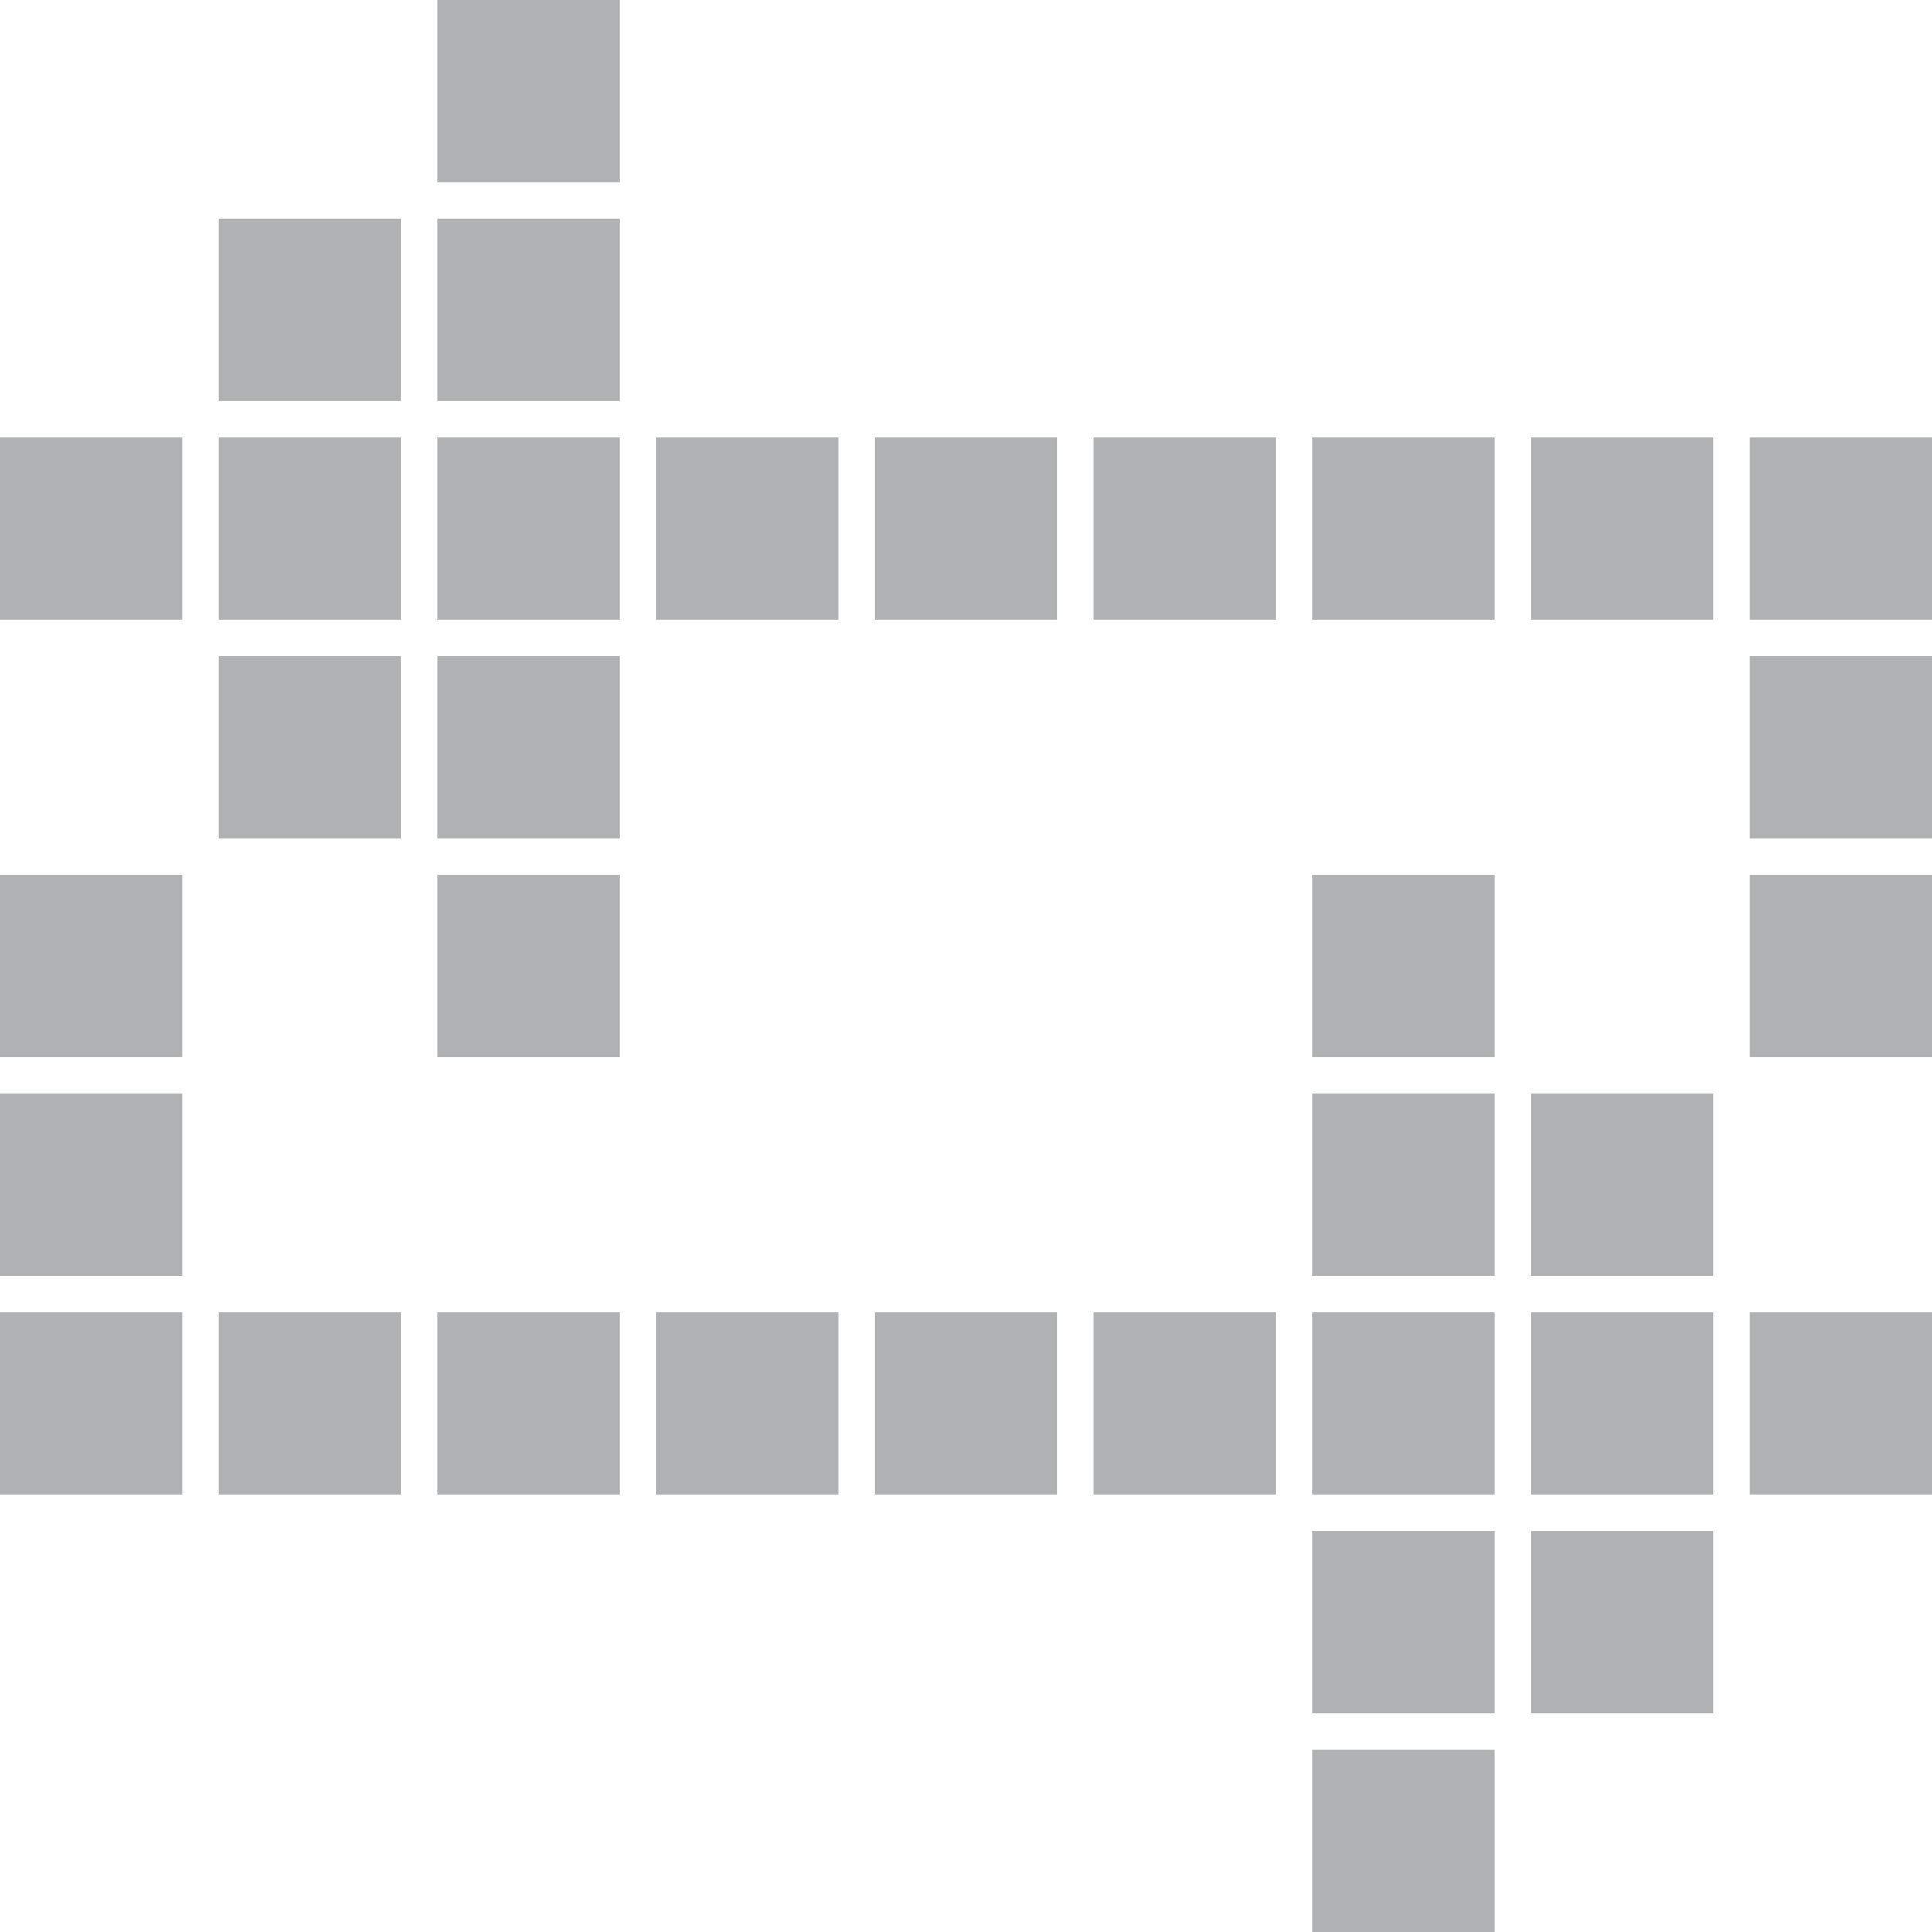
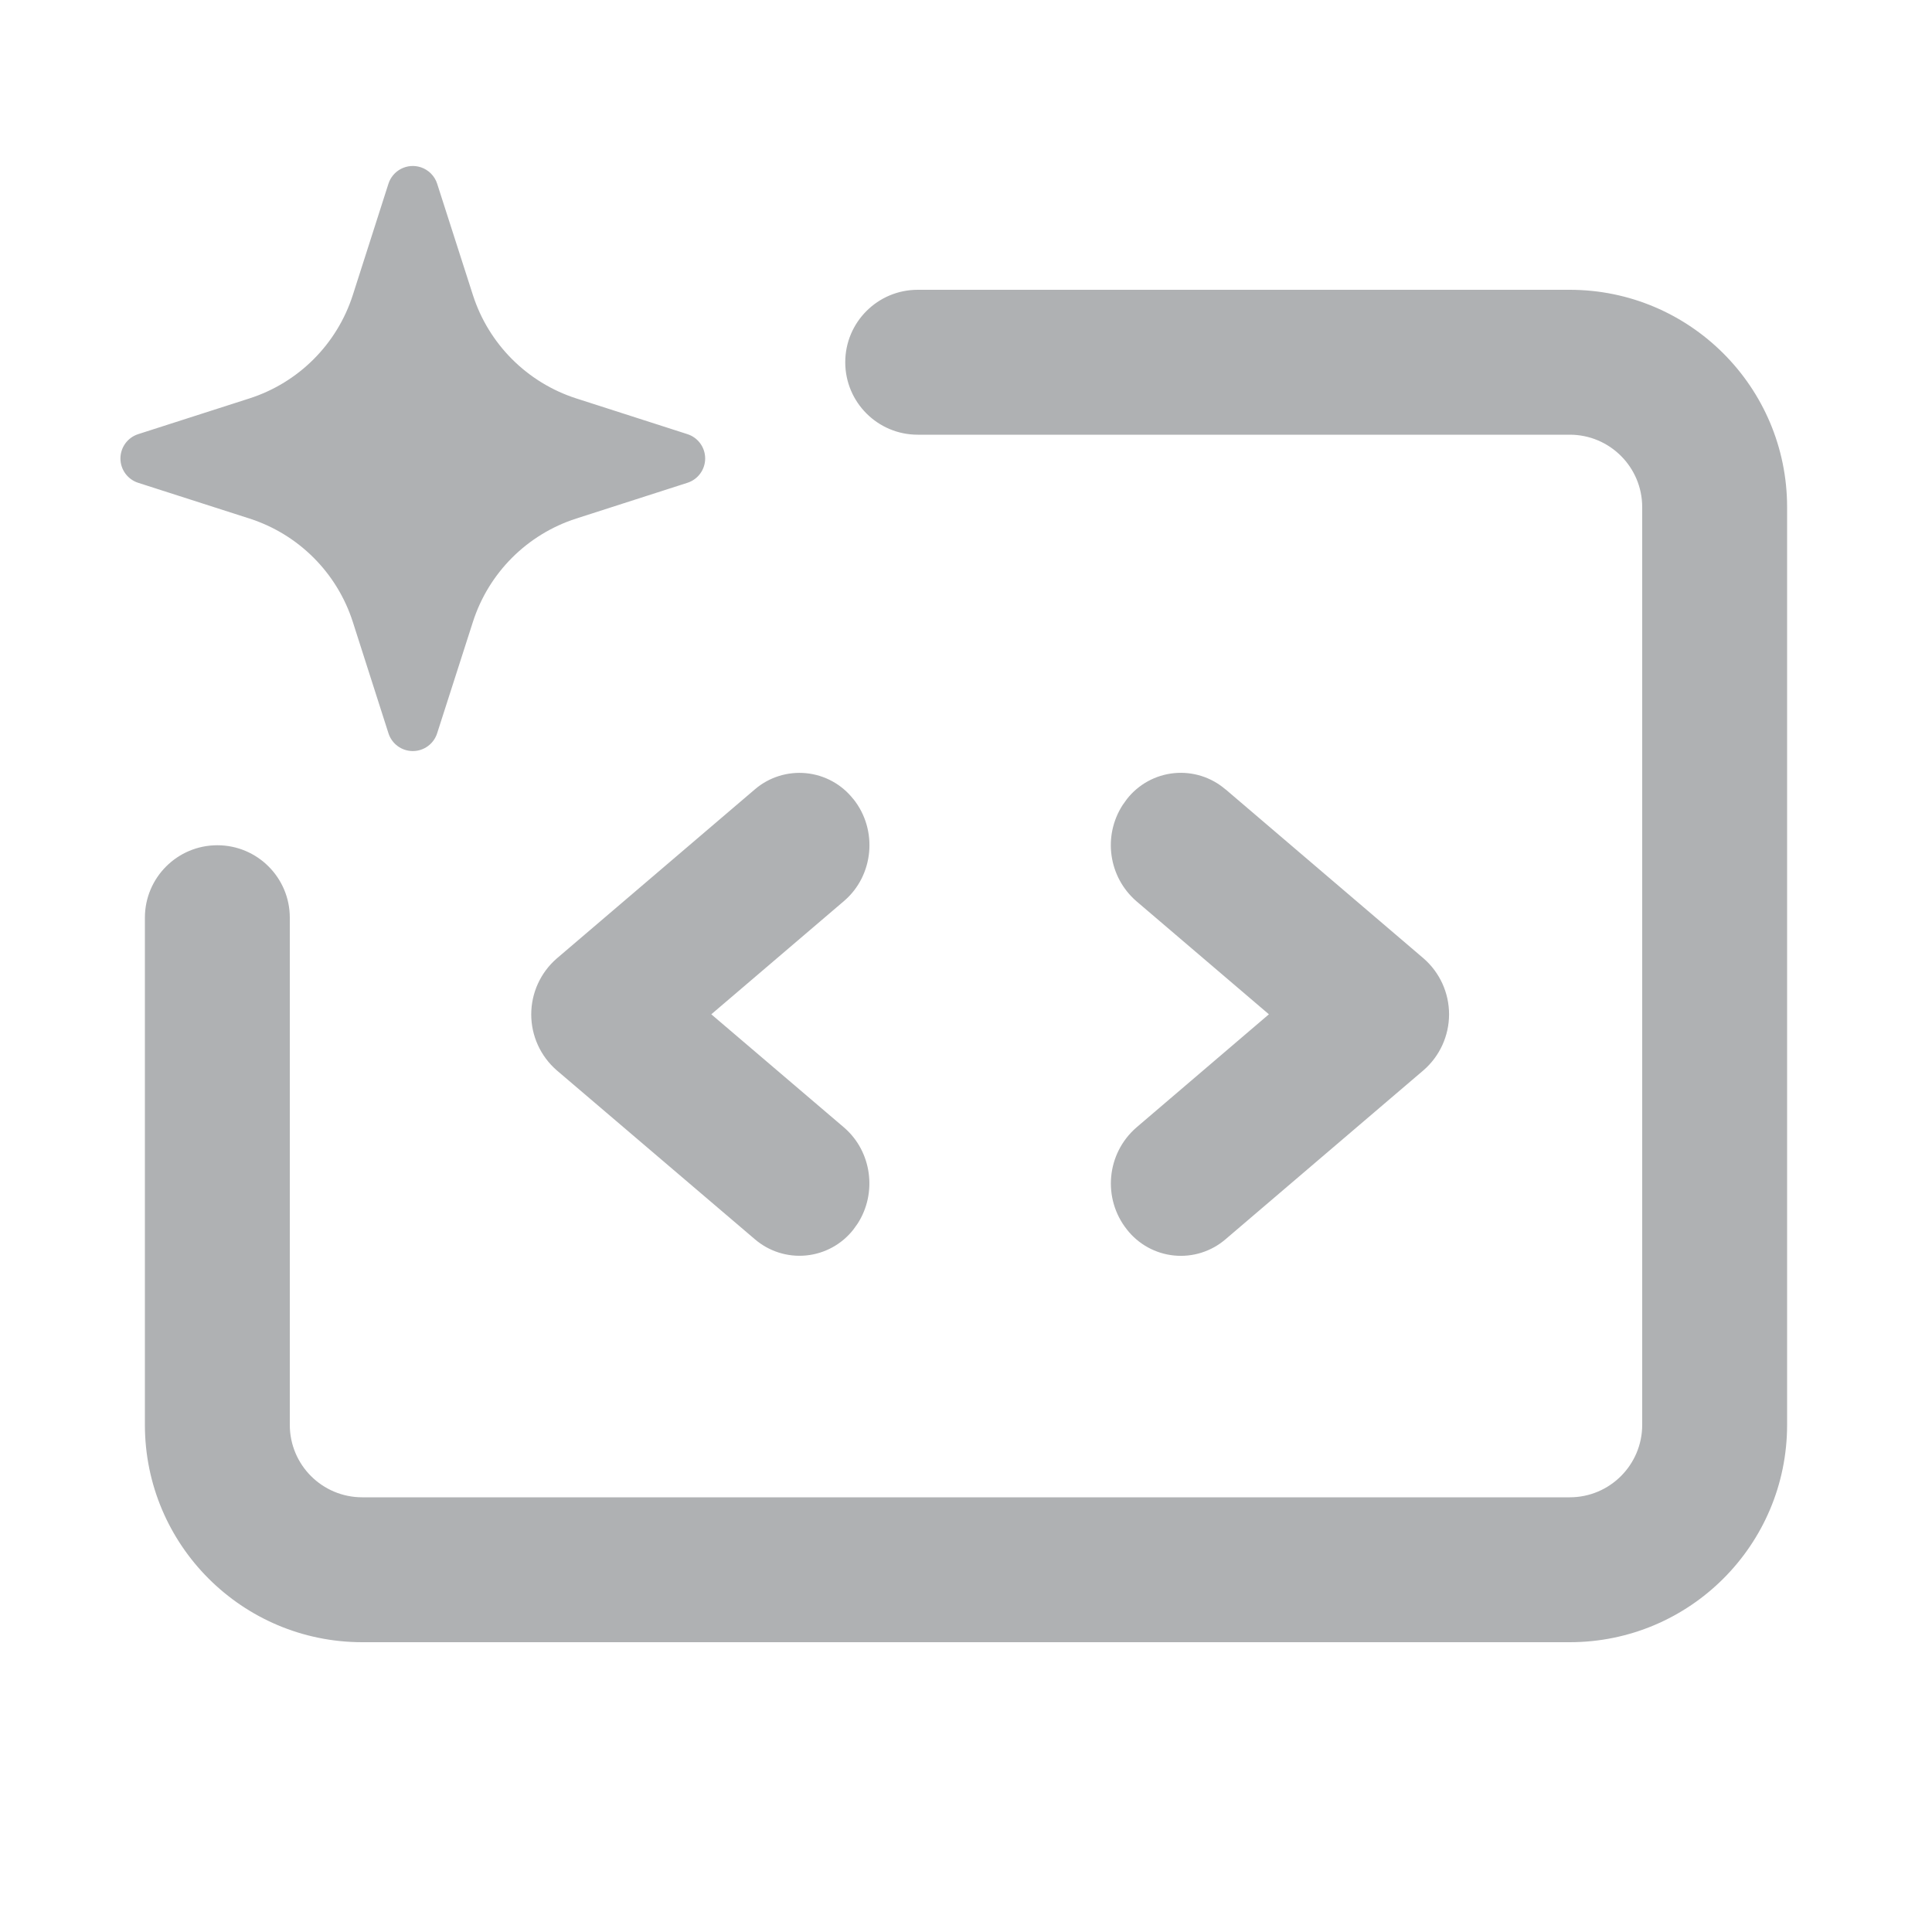
<svg xmlns="http://www.w3.org/2000/svg" width="16" height="16" viewBox="0 0 1024 1024">
-   <path fill="#AFB1B3" d="M231.849 0h96.604v96.604h-96.604zM231.849 115.925h96.604v96.604h-96.604zM115.925 115.925h96.604v96.604H115.925zM231.849 231.849h96.604v96.604h-96.604zM347.774 231.849h96.604v96.604h-96.604zM463.698 231.849h96.604v96.604h-96.604zM579.623 231.849h96.604v96.604h-96.604zM695.547 231.849h96.604v96.604h-96.604zM231.849 347.774h96.604v96.604h-96.604zM231.849 463.698h96.604v96.604h-96.604zM695.547 463.698h96.604v96.604h-96.604zM695.547 579.623h96.604v96.604h-96.604zM231.849 695.547h96.604v96.604h-96.604zM347.774 695.547h96.604v96.604h-96.604zM463.698 695.547h96.604v96.604h-96.604zM579.623 695.547h96.604v96.604h-96.604zM695.547 695.547h96.604v96.604h-96.604zM695.547 927.396h96.604v96.604h-96.604zM695.547 811.472h96.604v96.604h-96.604zM811.472 811.472h96.604v96.604h-96.604zM0 792.151v-96.604h96.604v96.604zM0 676.226v-96.604h96.604v96.604zM0 560.302v-96.604h96.604v96.604zM0 328.453v-96.604h96.604v96.604zM115.925 792.151v-96.604h96.604v96.604zM115.925 444.377v-96.604h96.604v96.604zM115.925 328.453v-96.604h96.604v96.604zM927.396 792.151v-96.604h96.604v96.604zM927.396 560.302v-96.604h96.604v96.604zM927.396 444.377v-96.604h96.604v96.604zM927.396 328.453v-96.604h96.604v96.604zM811.472 792.151v-96.604h96.604v96.604zM811.472 676.226v-96.604h96.604v96.604zM811.472 328.453v-96.604h96.604v96.604z" />
+   <path fill="#AFB1B3" d="M832 153.6c63.602 0 115.2 51.598 115.2 115.2v486.4a115.2 115.2 0 0 1-115.2 115.2H192a115.2 115.2 0 0 1-115.2-115.2V486.4a38.4 38.4 0 1 1 76.8 0v268.8c0 21.22 17.18 38.4 38.4 38.4h640a38.4 38.4 0 0 0 38.4-38.4v-486.4a38.4 38.4 0 0 0-38.4-38.4H486.4a38.4 38.4 0 1 1 0-76.8h345.6z m-182.443 264.761l104.96 89.6a39.253 39.253 0 0 1 0 59.278l-104.96 89.6a36.295 36.295 0 0 1-52.281-5.177 39.31 39.31 0 0 1 5.006-54.044l70.258-60.018-70.258-59.961a39.31 39.31 0 0 1-7.282-50.916l2.276-3.186a36.295 36.295 0 0 1 52.281-5.12z m-197.234 5.177c13.084 16.384 10.809 40.562-5.006 54.044L377.003 537.6l70.315 59.961c14.791 12.686 17.692 34.702 7.282 50.916l-2.276 3.186a36.295 36.295 0 0 1-52.281 5.12L295.083 567.296a39.253 39.253 0 0 1 0-59.278l104.96-89.6a36.295 36.295 0 0 1 52.281 5.177zM223.004 88.633c4.096 1.365 7.396 4.608 8.704 8.761l18.944 58.994c8.363 25.998 28.786 46.421 54.784 54.784l58.937 18.944a13.54 13.54 0 0 1 0 25.771l-58.937 18.944a84.764 84.764 0 0 0-54.784 54.784l-18.944 58.994a13.54 13.54 0 0 1-25.828 0l-18.887-58.994a84.764 84.764 0 0 0-54.784-54.784l-58.994-18.944a13.54 13.54 0 0 1 0-25.771l58.994-18.944a84.764 84.764 0 0 0 54.784-54.784l18.887-58.994a13.54 13.54 0 0 1 17.067-8.761z" />
</svg>
